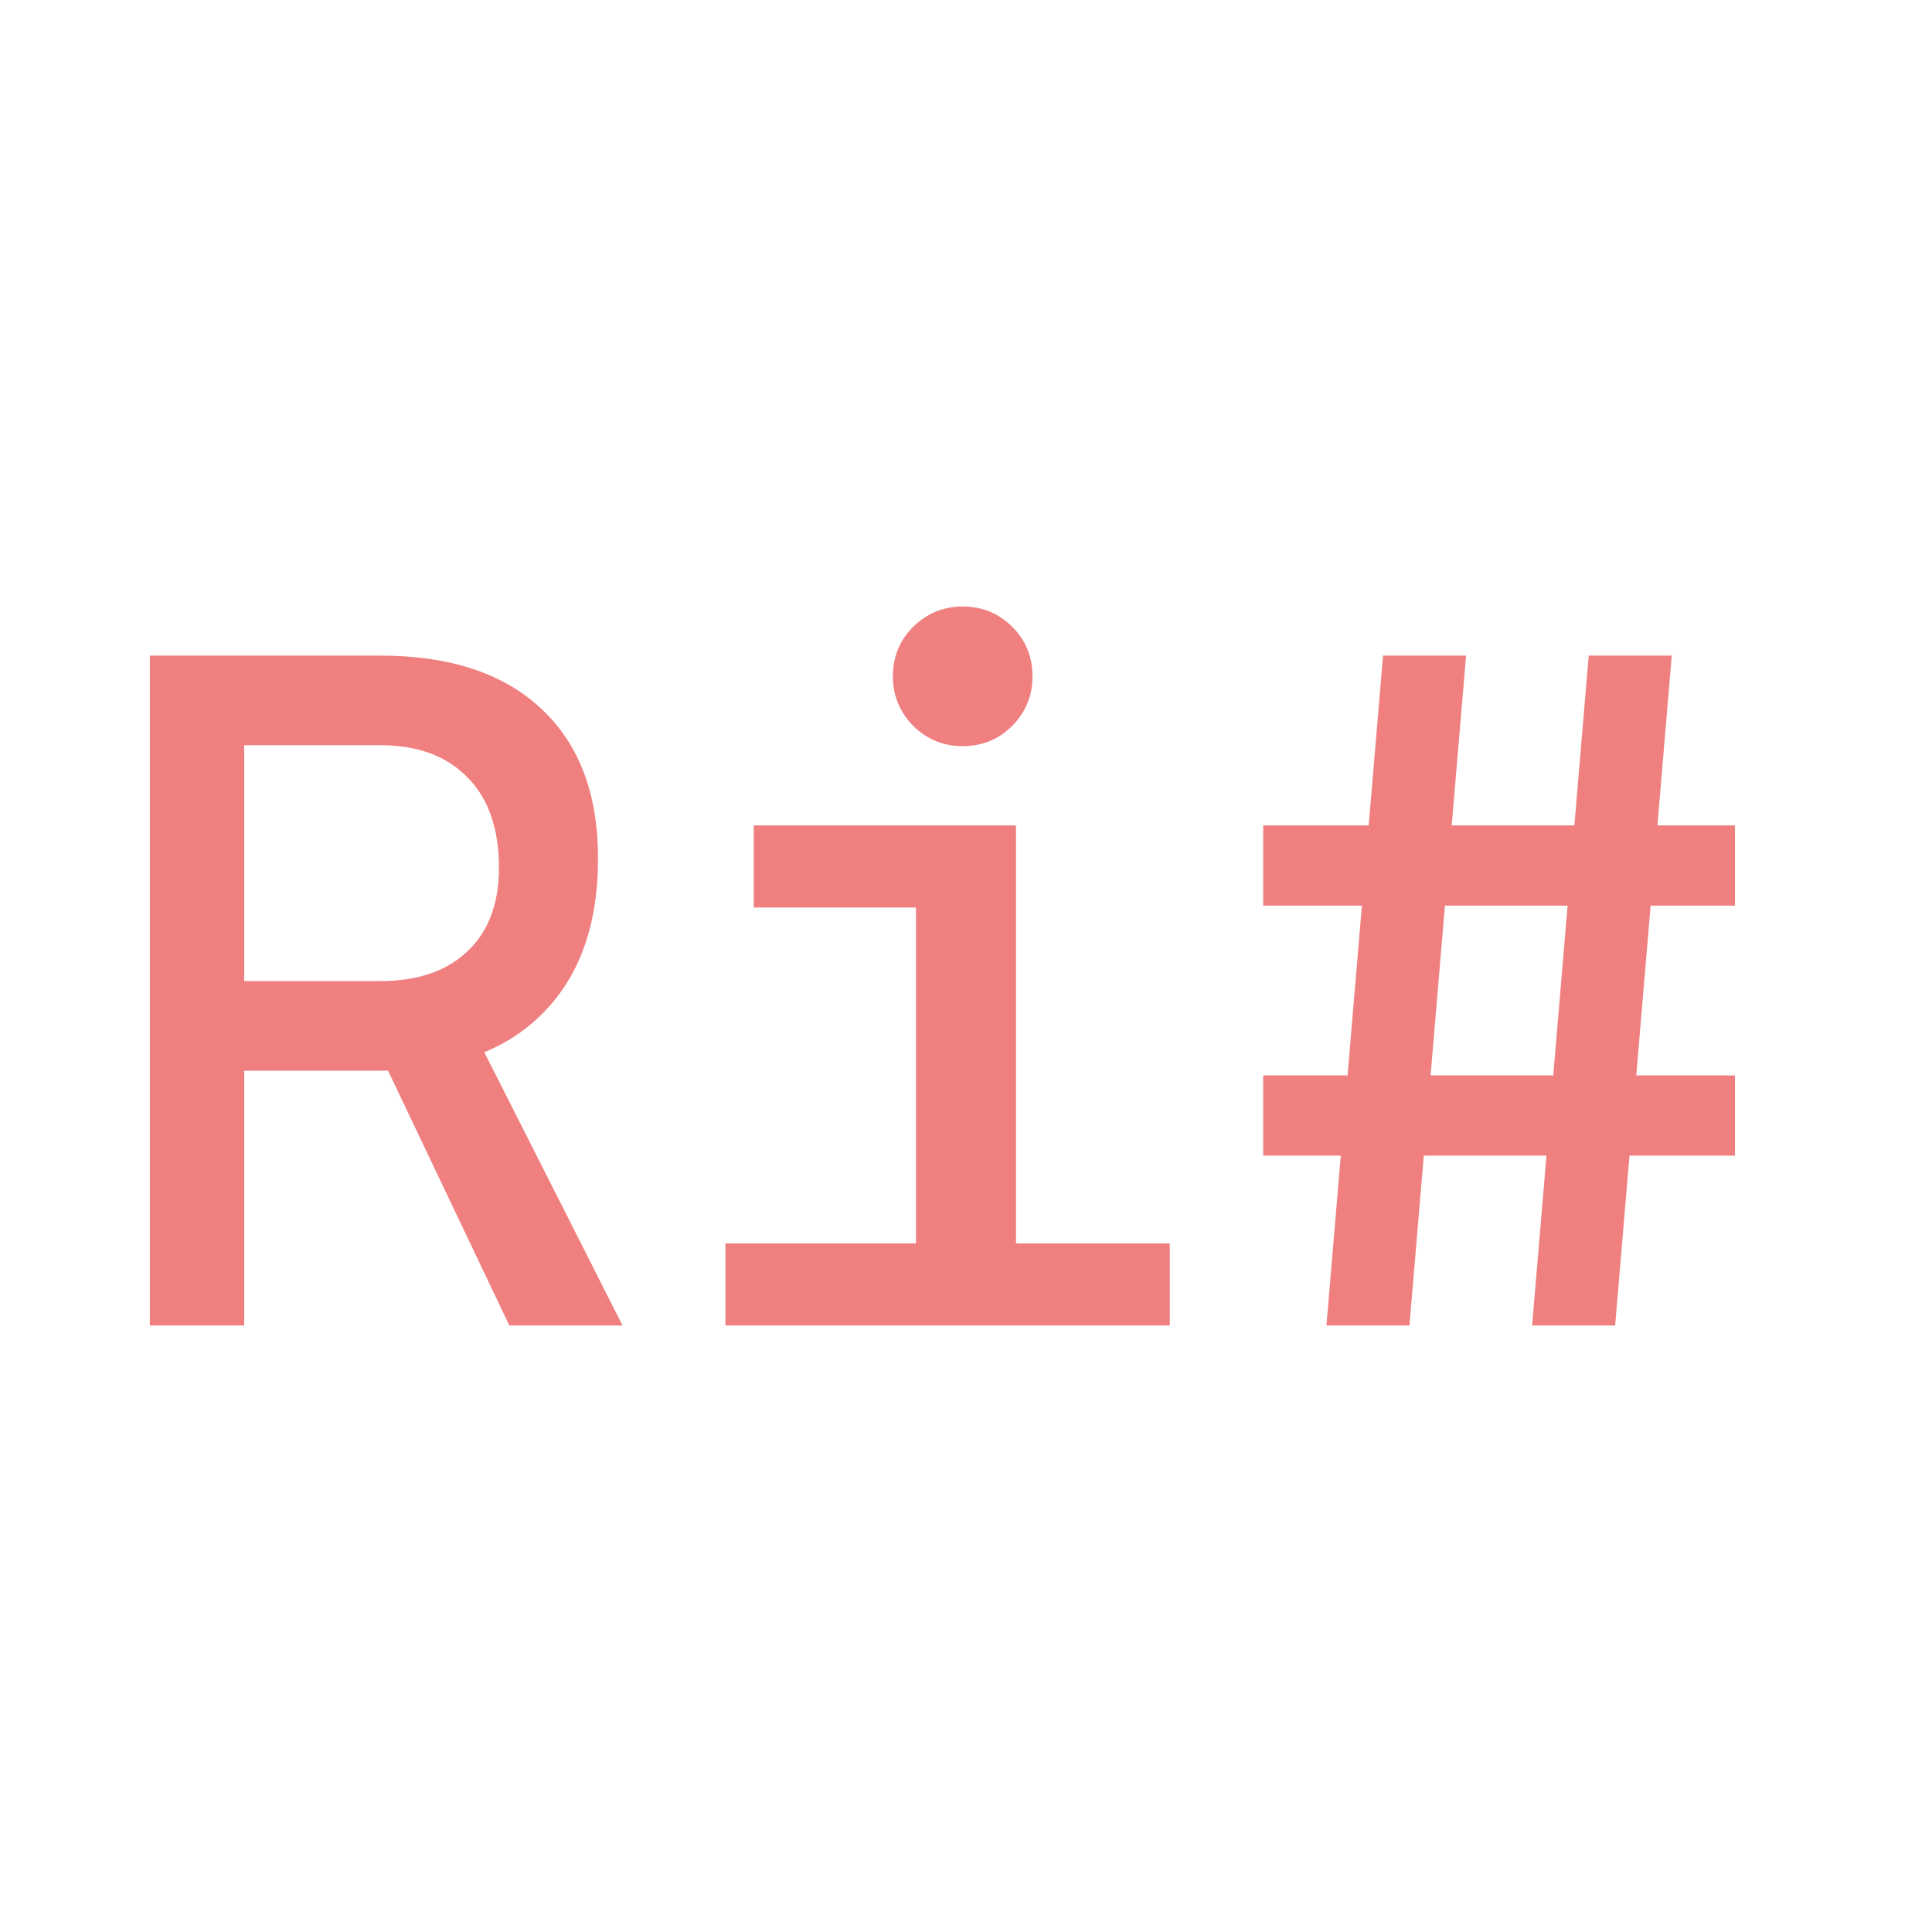
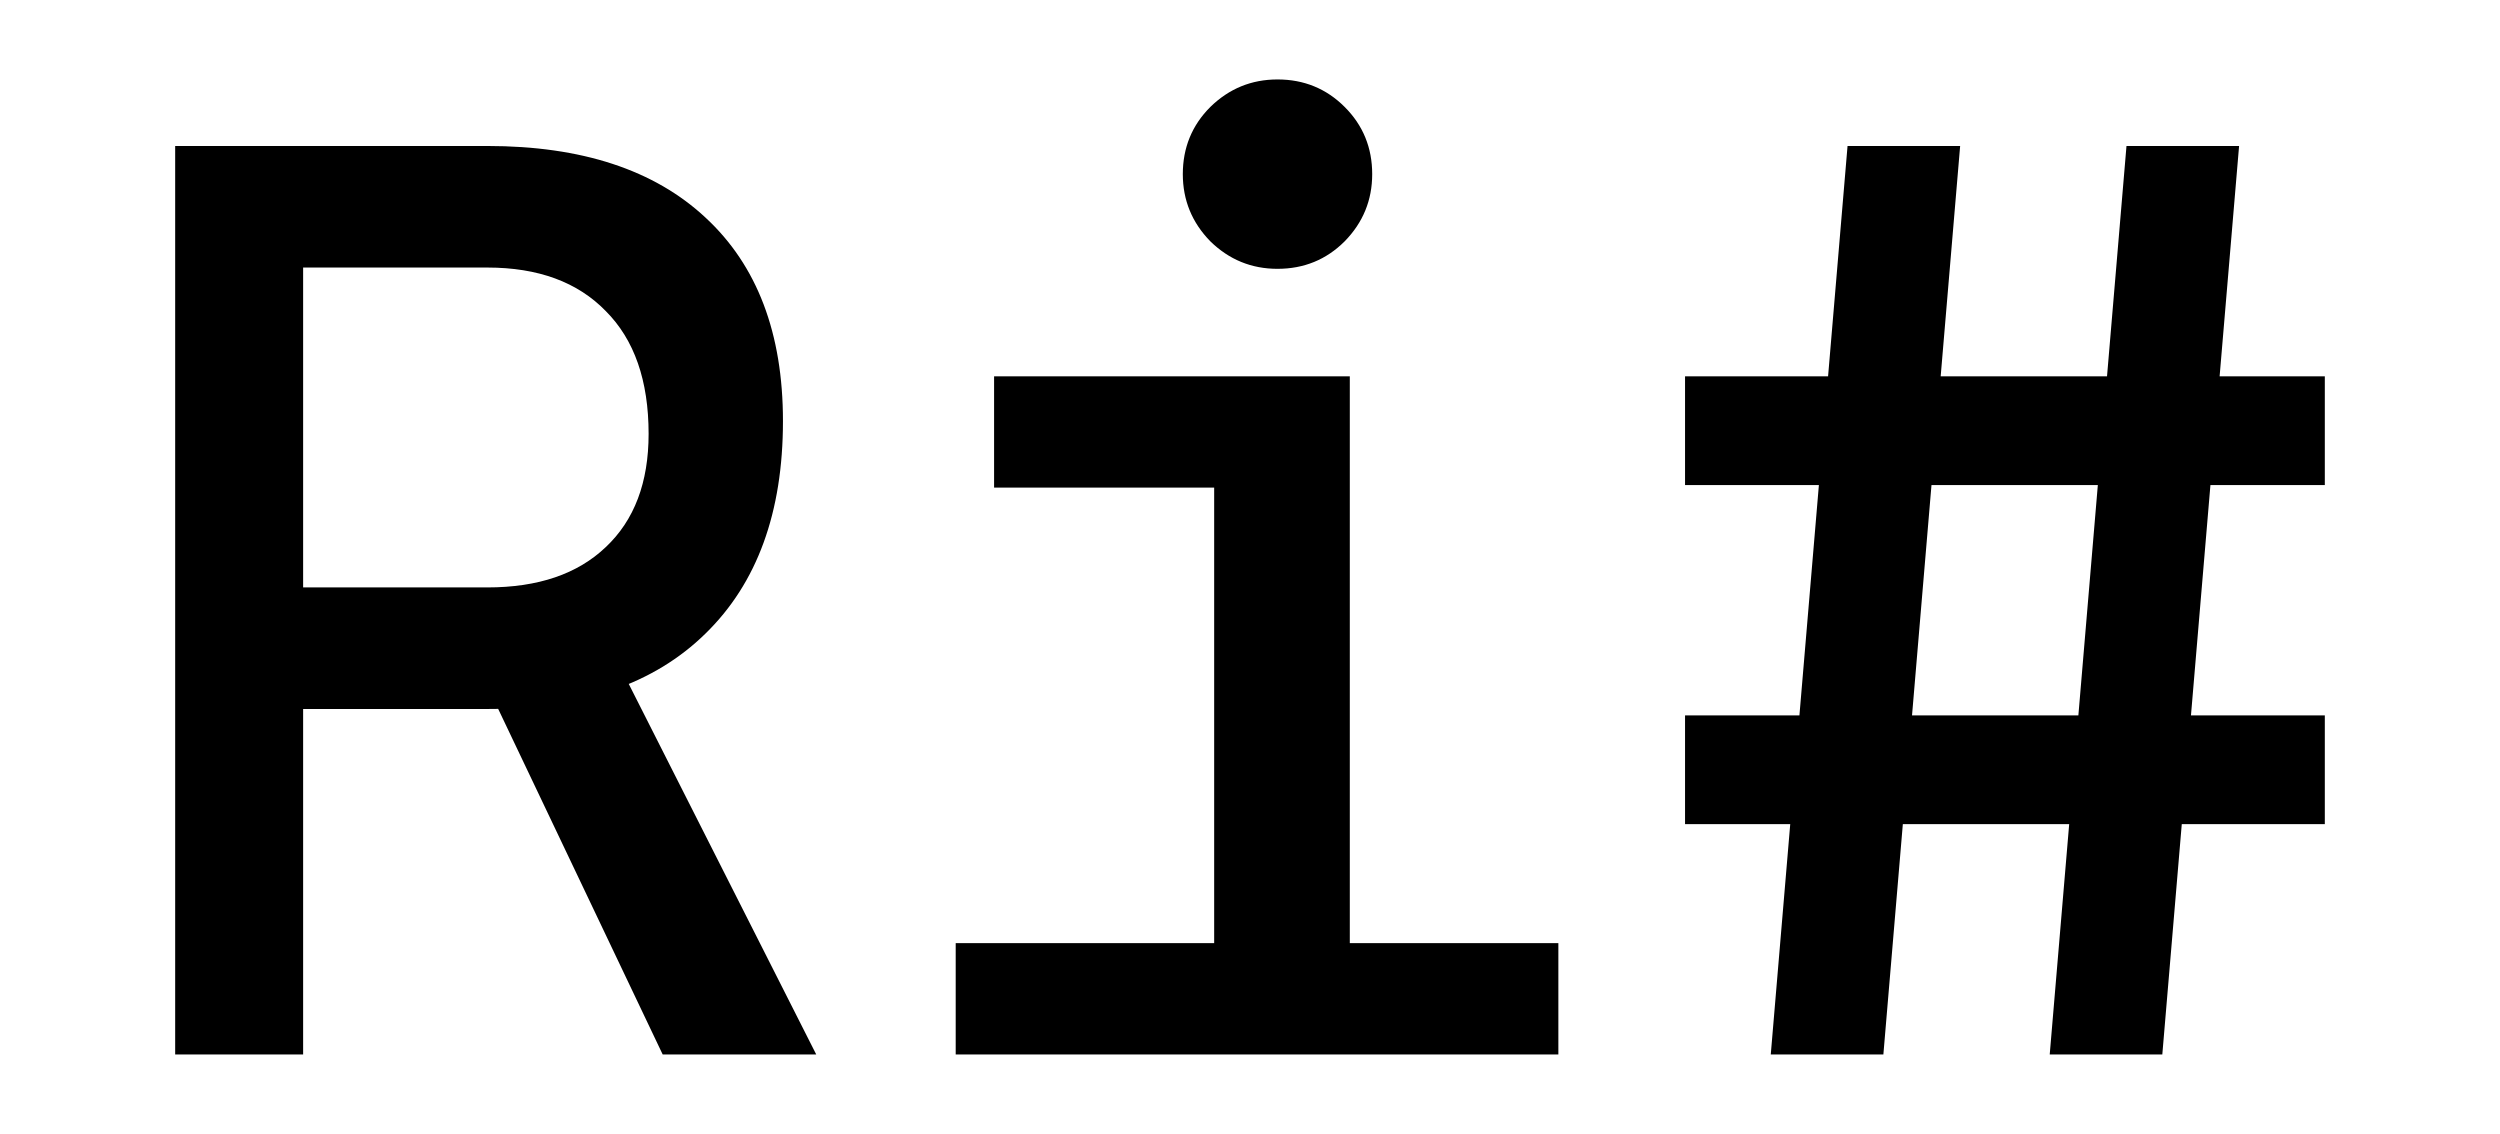
- <svg xmlns="http://www.w3.org/2000/svg" width="400mm" height="400mm" viewBox="0 0 400 400" version="1.1" id="svg1">
+ <svg xmlns="http://www.w3.org/2000/svg" width="1322.457" height="599.827" viewBox="0 0 349.9 158.704" version="1.1" id="svg1">
+   <style>[data-bs-theme=dark] path{fill:#f08080}[data-bs-theme=light] path{fill:#830300}</style>
  <defs id="defs1">
-     <rect x="29.5" y="147.501" width="4214.849" height="578.942" id="rect8" />
+     <path id="rect8" d="M29.5 147.501h4214.849v578.942H29.5z" />
  </defs>
-   <g id="layer2">
-     <path d="M 98.478,433.349 V 393.147 H 162.377 q 25.179,0 39.144,-13.33 14.176,-13.33 14.176,-37.451 0,-26.449 -14.176,-40.625 -13.965,-14.388 -39.144,-14.388 H 99.324 L 94.246,247.151 H 162.377 q 46.761,0 72.152,23.698 25.602,23.698 25.602,67.285 0,45.28 -25.602,70.247 -25.391,24.967 -72.152,24.967 z M 59.122,547.607 v -300.455 h 42.318 v 300.455 z m 161.23,0 -67.285,-141.341 h 46.549 l 71.517,141.341 z m 182.389,0 V 336.018 h 44.857 v 211.588 z m -85.482,0 v -36.816 h 89.713 v 36.816 z m 126.107,0 v -36.816 h 73.21 v 36.816 z M 329.956,360.139 v -36.816 h 117.643 v 36.816 z m 93.734,-72.363 q -12.907,0 -22.217,-9.098 -9.098,-9.31 -9.098,-22.217 0,-13.118 9.098,-22.217 9.31,-9.098 22.217,-9.098 13.118,0 22.217,9.098 9.098,9.098 9.098,22.217 0,12.907 -9.098,22.217 -9.098,9.098 -22.217,9.098 z m 255.387,259.831 25.391,-300.455 h 37.24 l -25.391,300.455 z M 558.471,471.435 v -35.97 h 211.588 v 35.97 z m 28.353,76.172 25.391,-300.455 h 37.24 l -25.391,300.455 z M 558.471,359.293 v -35.97 h 211.588 v 35.97 z" id="text8" style="font-size:433.333px;line-height:1.25;font-family:'Cascadia Code';-inkscape-font-specification:'Cascadia Code';letter-spacing:0px;word-spacing:0px;white-space:pre;fill:#f08080;stroke-width:0.573" transform="matrix(0.4616165,0,0,0.4616165,3.734384,21.64231)" aria-label="Ri# " />
+   <g id="layer2" transform="matrix(1.20705 0 0 1.20705 -59.787 -97.469)" style="stroke-width:.828">
+     <path d="M83.641 162.958v-14.095h22.404q8.827 0 13.724-4.673 4.97-4.674 4.97-13.13 0-9.273-4.97-14.244-4.897-5.044-13.724-5.044H83.938l-1.78-14.095h23.887q16.394 0 25.296 8.309 8.976 8.308 8.976 23.59 0 15.875-8.976 24.629-8.902 8.753-25.296 8.753zm-13.798 40.06V97.677H84.68v105.34Zm56.528 0-23.59-49.555h16.32l25.074 49.554zm63.946 0v-74.184h15.727v74.183zm-29.97 0v-12.909H191.8v12.908zm44.213 0v-12.909h25.667v12.908zm-39.762-65.727v-12.908h41.246v12.908zm32.863-25.37q-4.525 0-7.79-3.19-3.19-3.265-3.19-7.79 0-4.599 3.19-7.789 3.265-3.19 7.79-3.19 4.6 0 7.79 3.19 3.19 3.19 3.19 7.79 0 4.524-3.19 7.788-3.19 3.19-7.79 3.19zm89.54 91.096 8.901-105.34h13.056l-8.902 105.34zm-42.285-26.706v-12.61h74.183v12.61zm9.94 26.706 8.902-105.34h13.056l-8.901 105.34Zm-9.94-66.023v-12.611h74.183v12.611z" id="text8" style="font-size:433.333px;line-height:1.25;font-family:'Cascadia Code';-inkscape-font-specification:'Cascadia Code';letter-spacing:0;word-spacing:0;white-space:pre;stroke-width:.219" aria-label="Ri#" />
  </g>
</svg>
